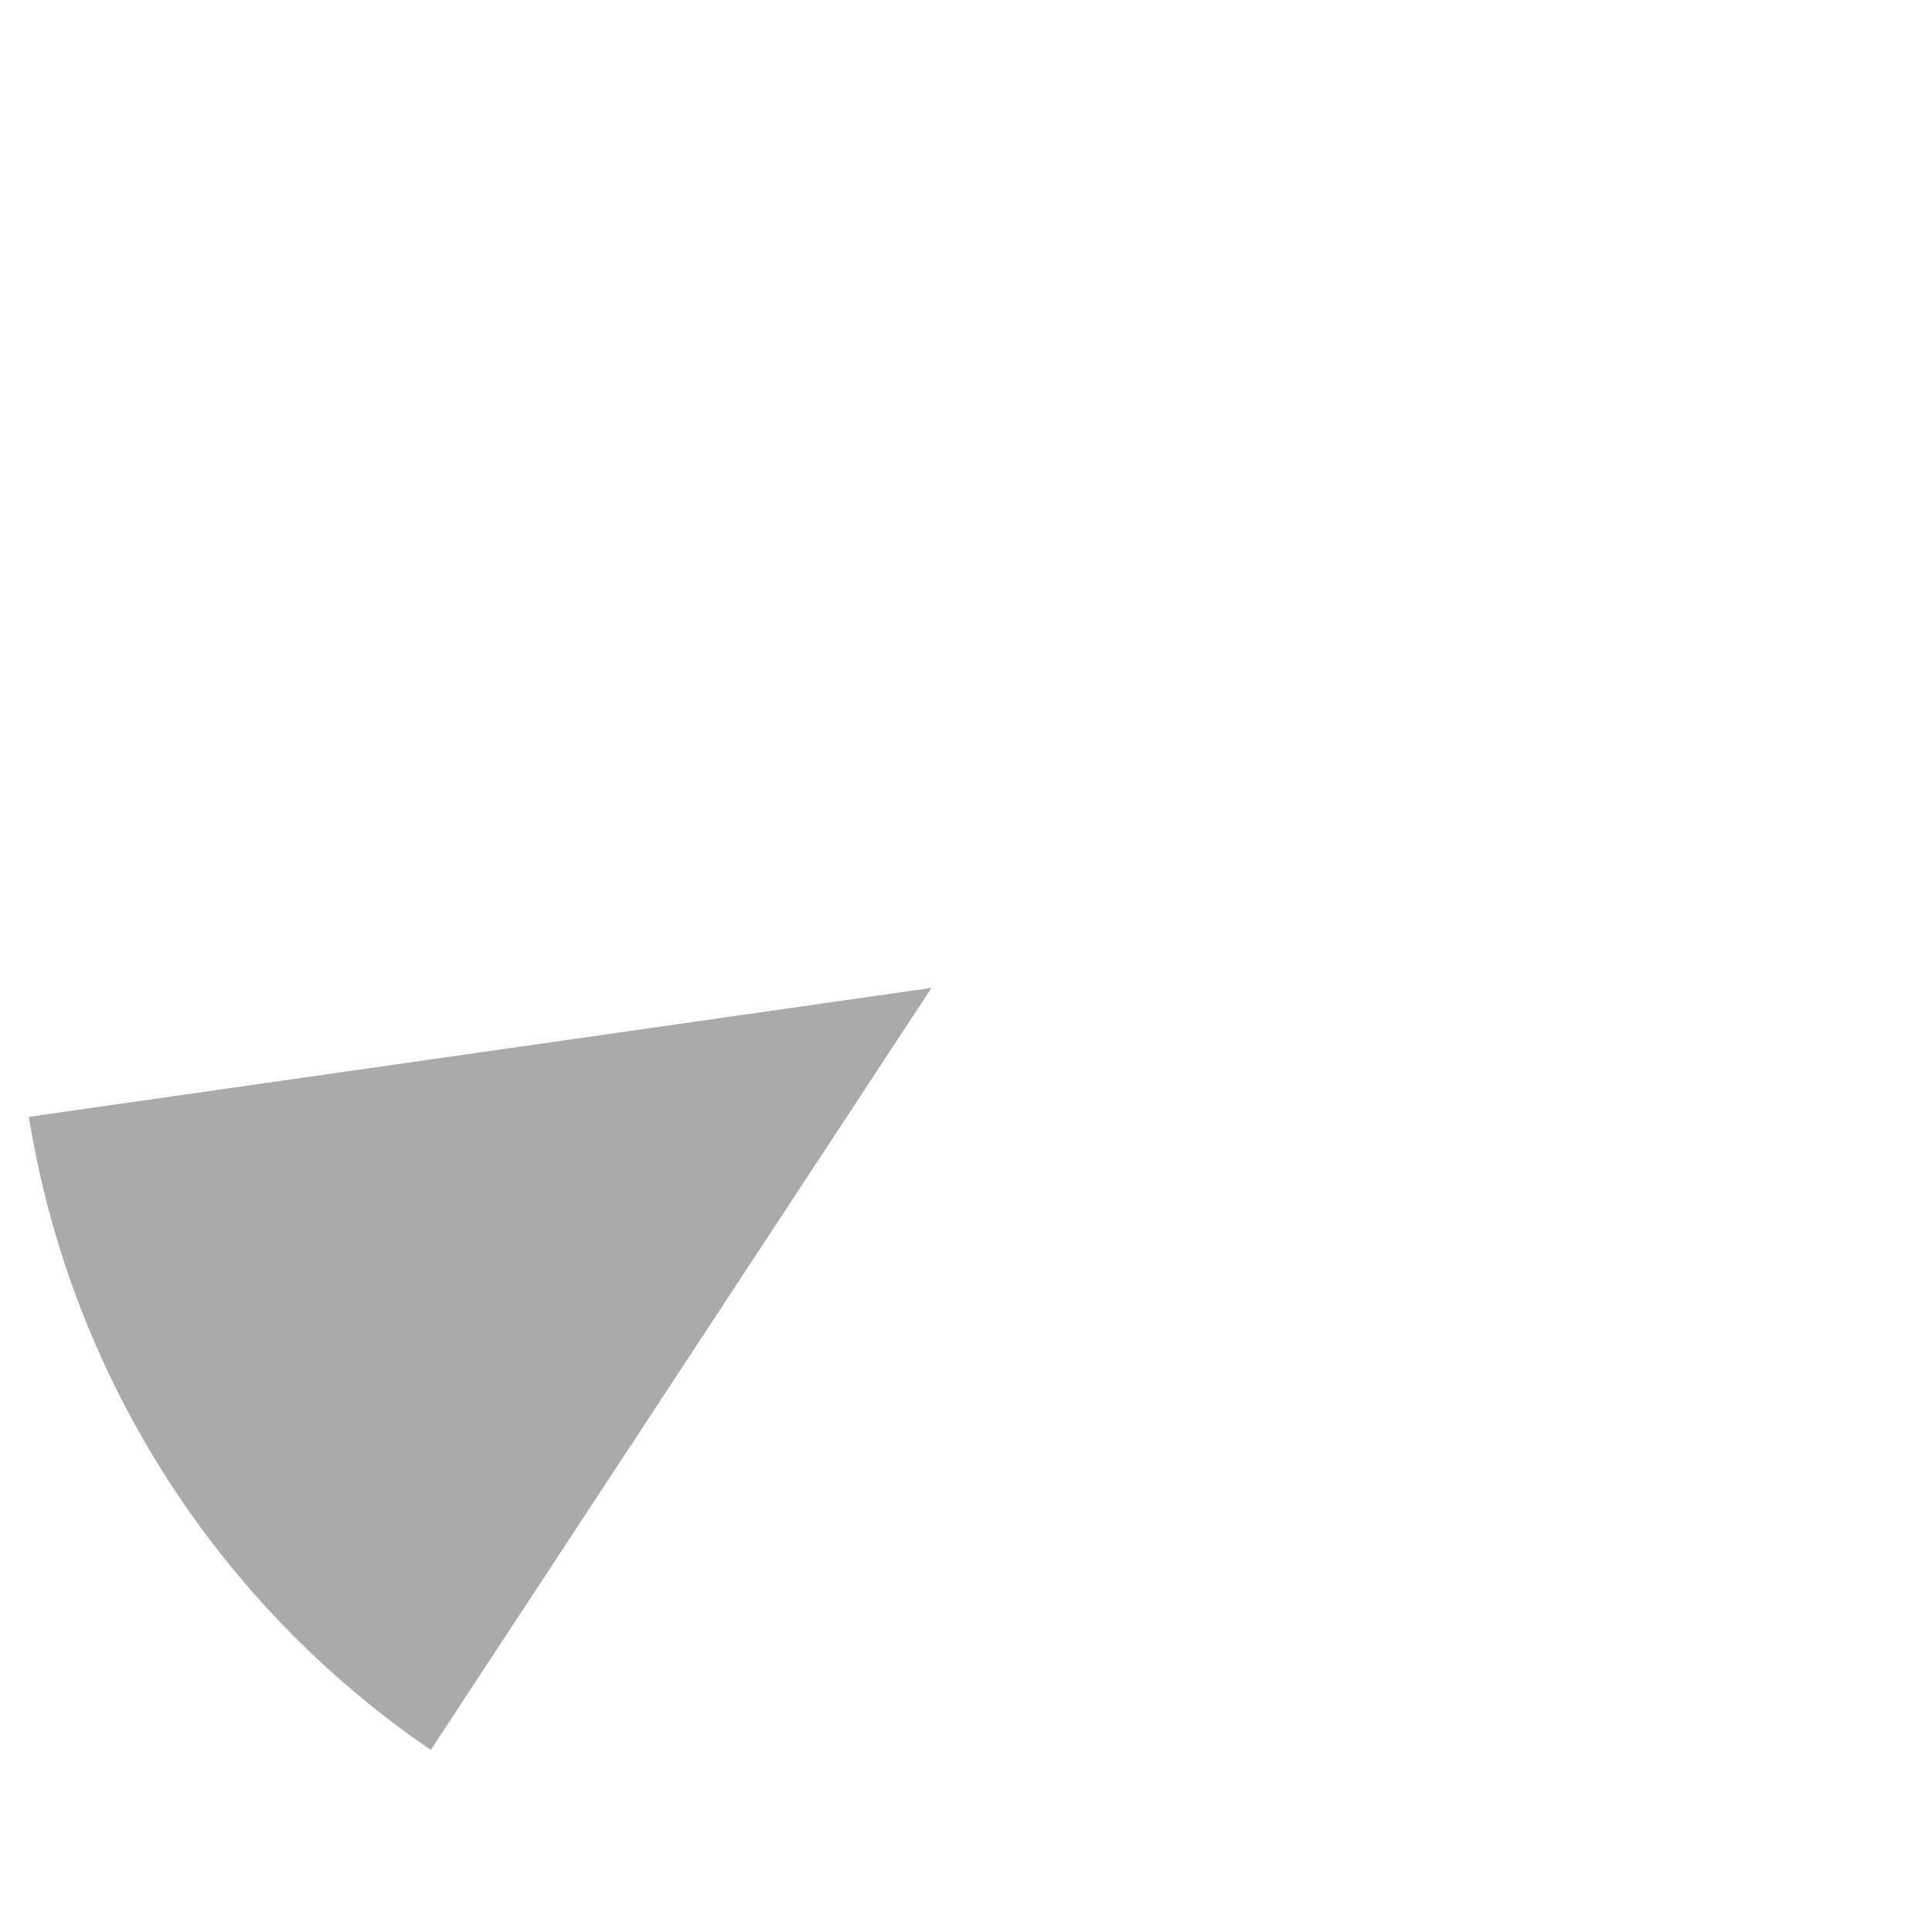
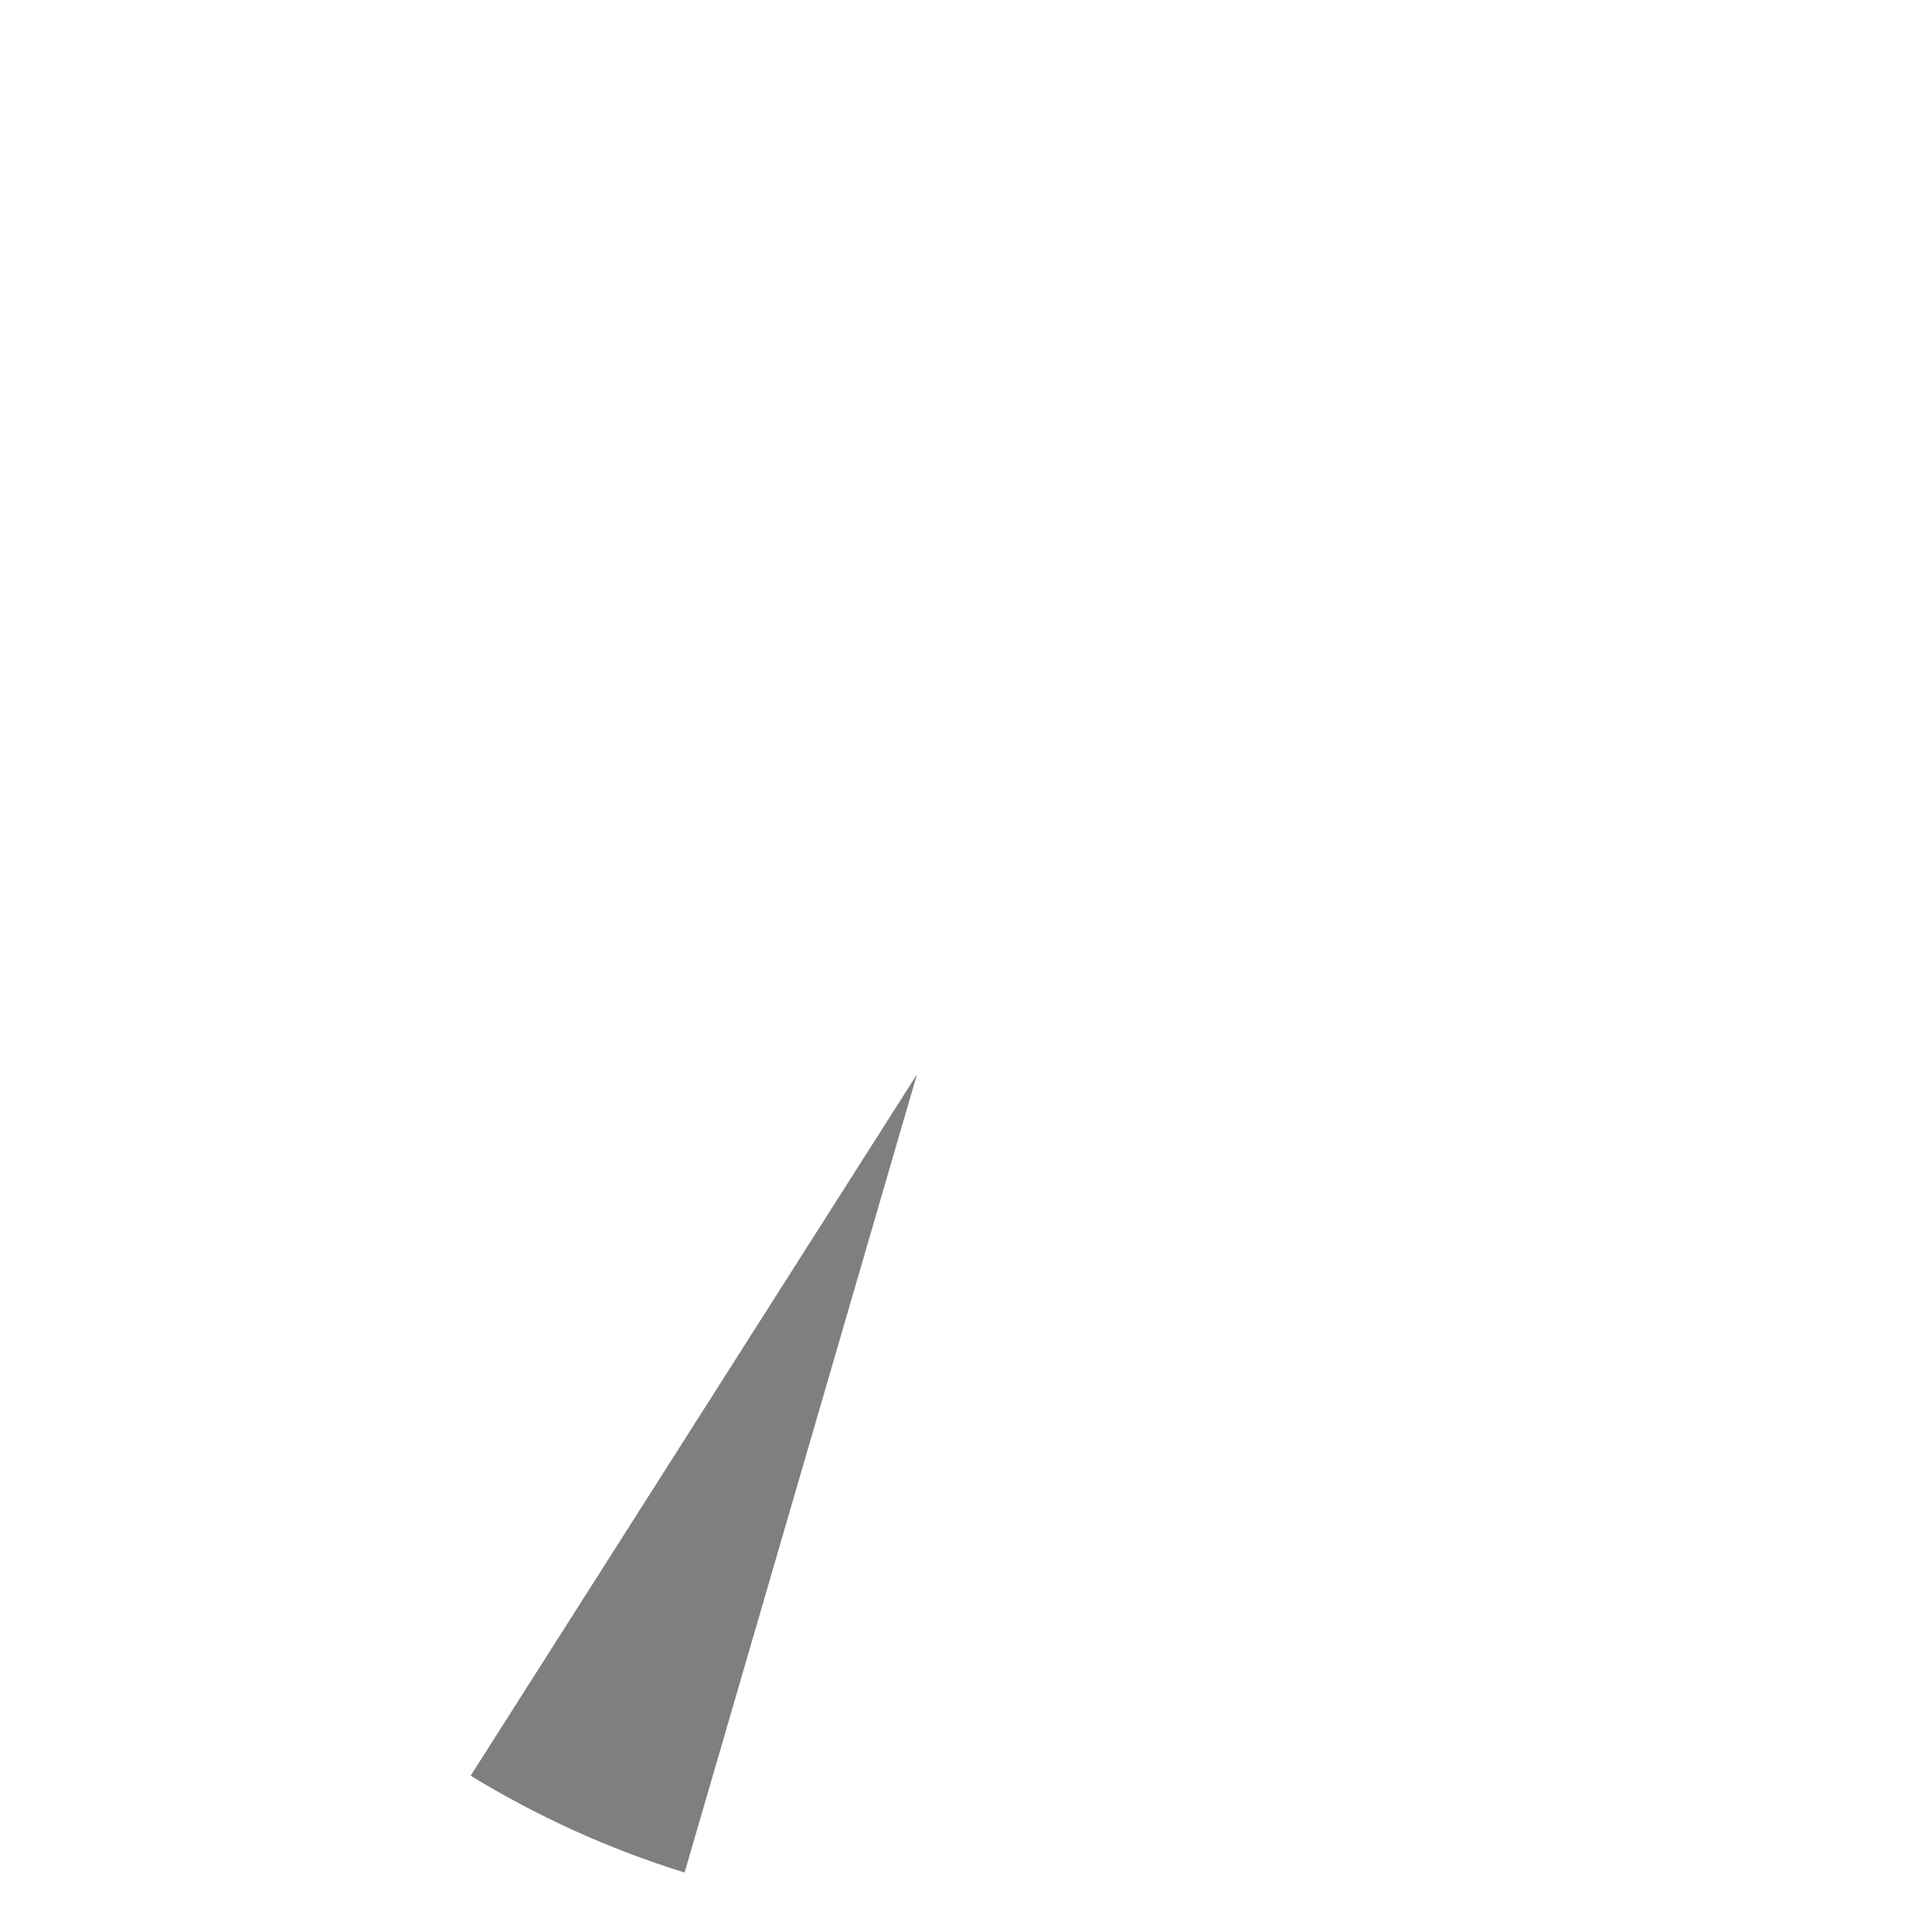
<svg xmlns="http://www.w3.org/2000/svg" version="1.1" width="115px" height="115px">
  <g transform="matrix(1 0 0 1 -901 -809 )">
-     <path d="M 926.641 913.161  C 913.833 904.417  905.182 890.79  902.718 875.479  L 956.447 867.803  L 926.641 913.161  Z " fill-rule="nonzero" fill="#aaaaaa" stroke="none" />
+     <path d="M 941.749 920.46  C 937.282 919.073  933.005 917.137  929.015 914.696  L 955.581 872.95  L 941.749 920.46  Z " fill-rule="nonzero" fill="#7f7f7f" stroke="none" />
  </g>
</svg>
